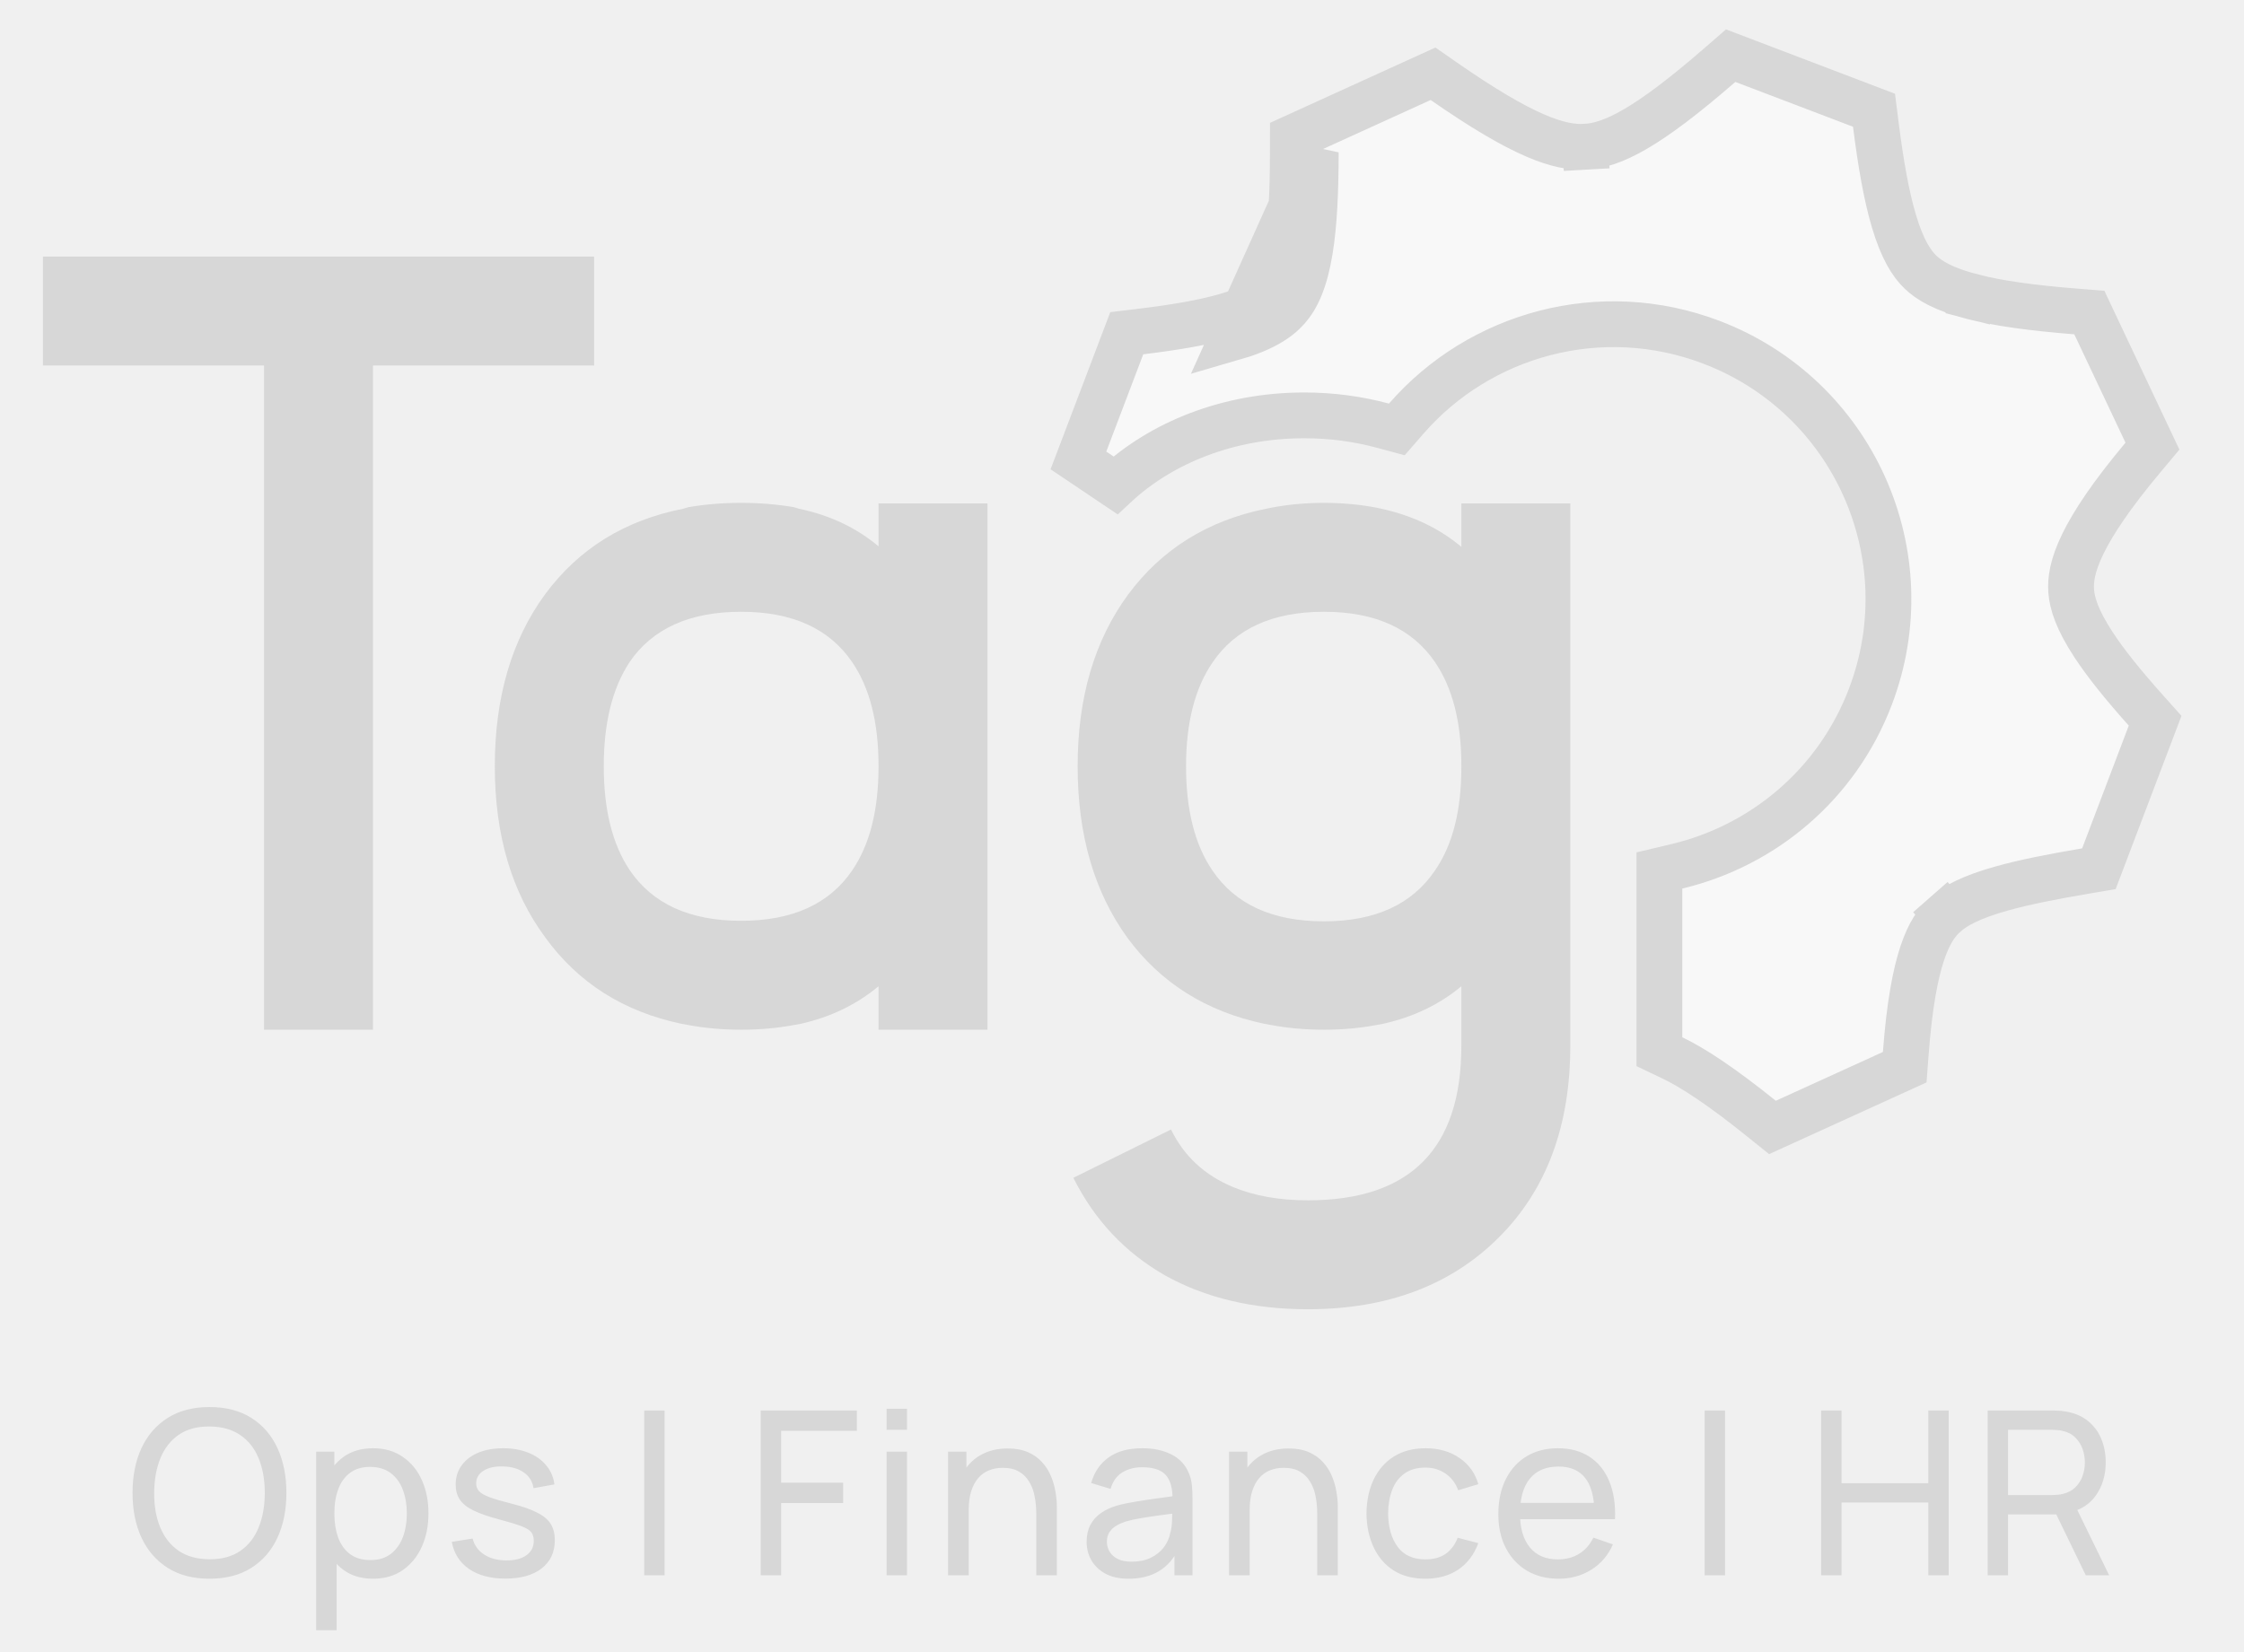
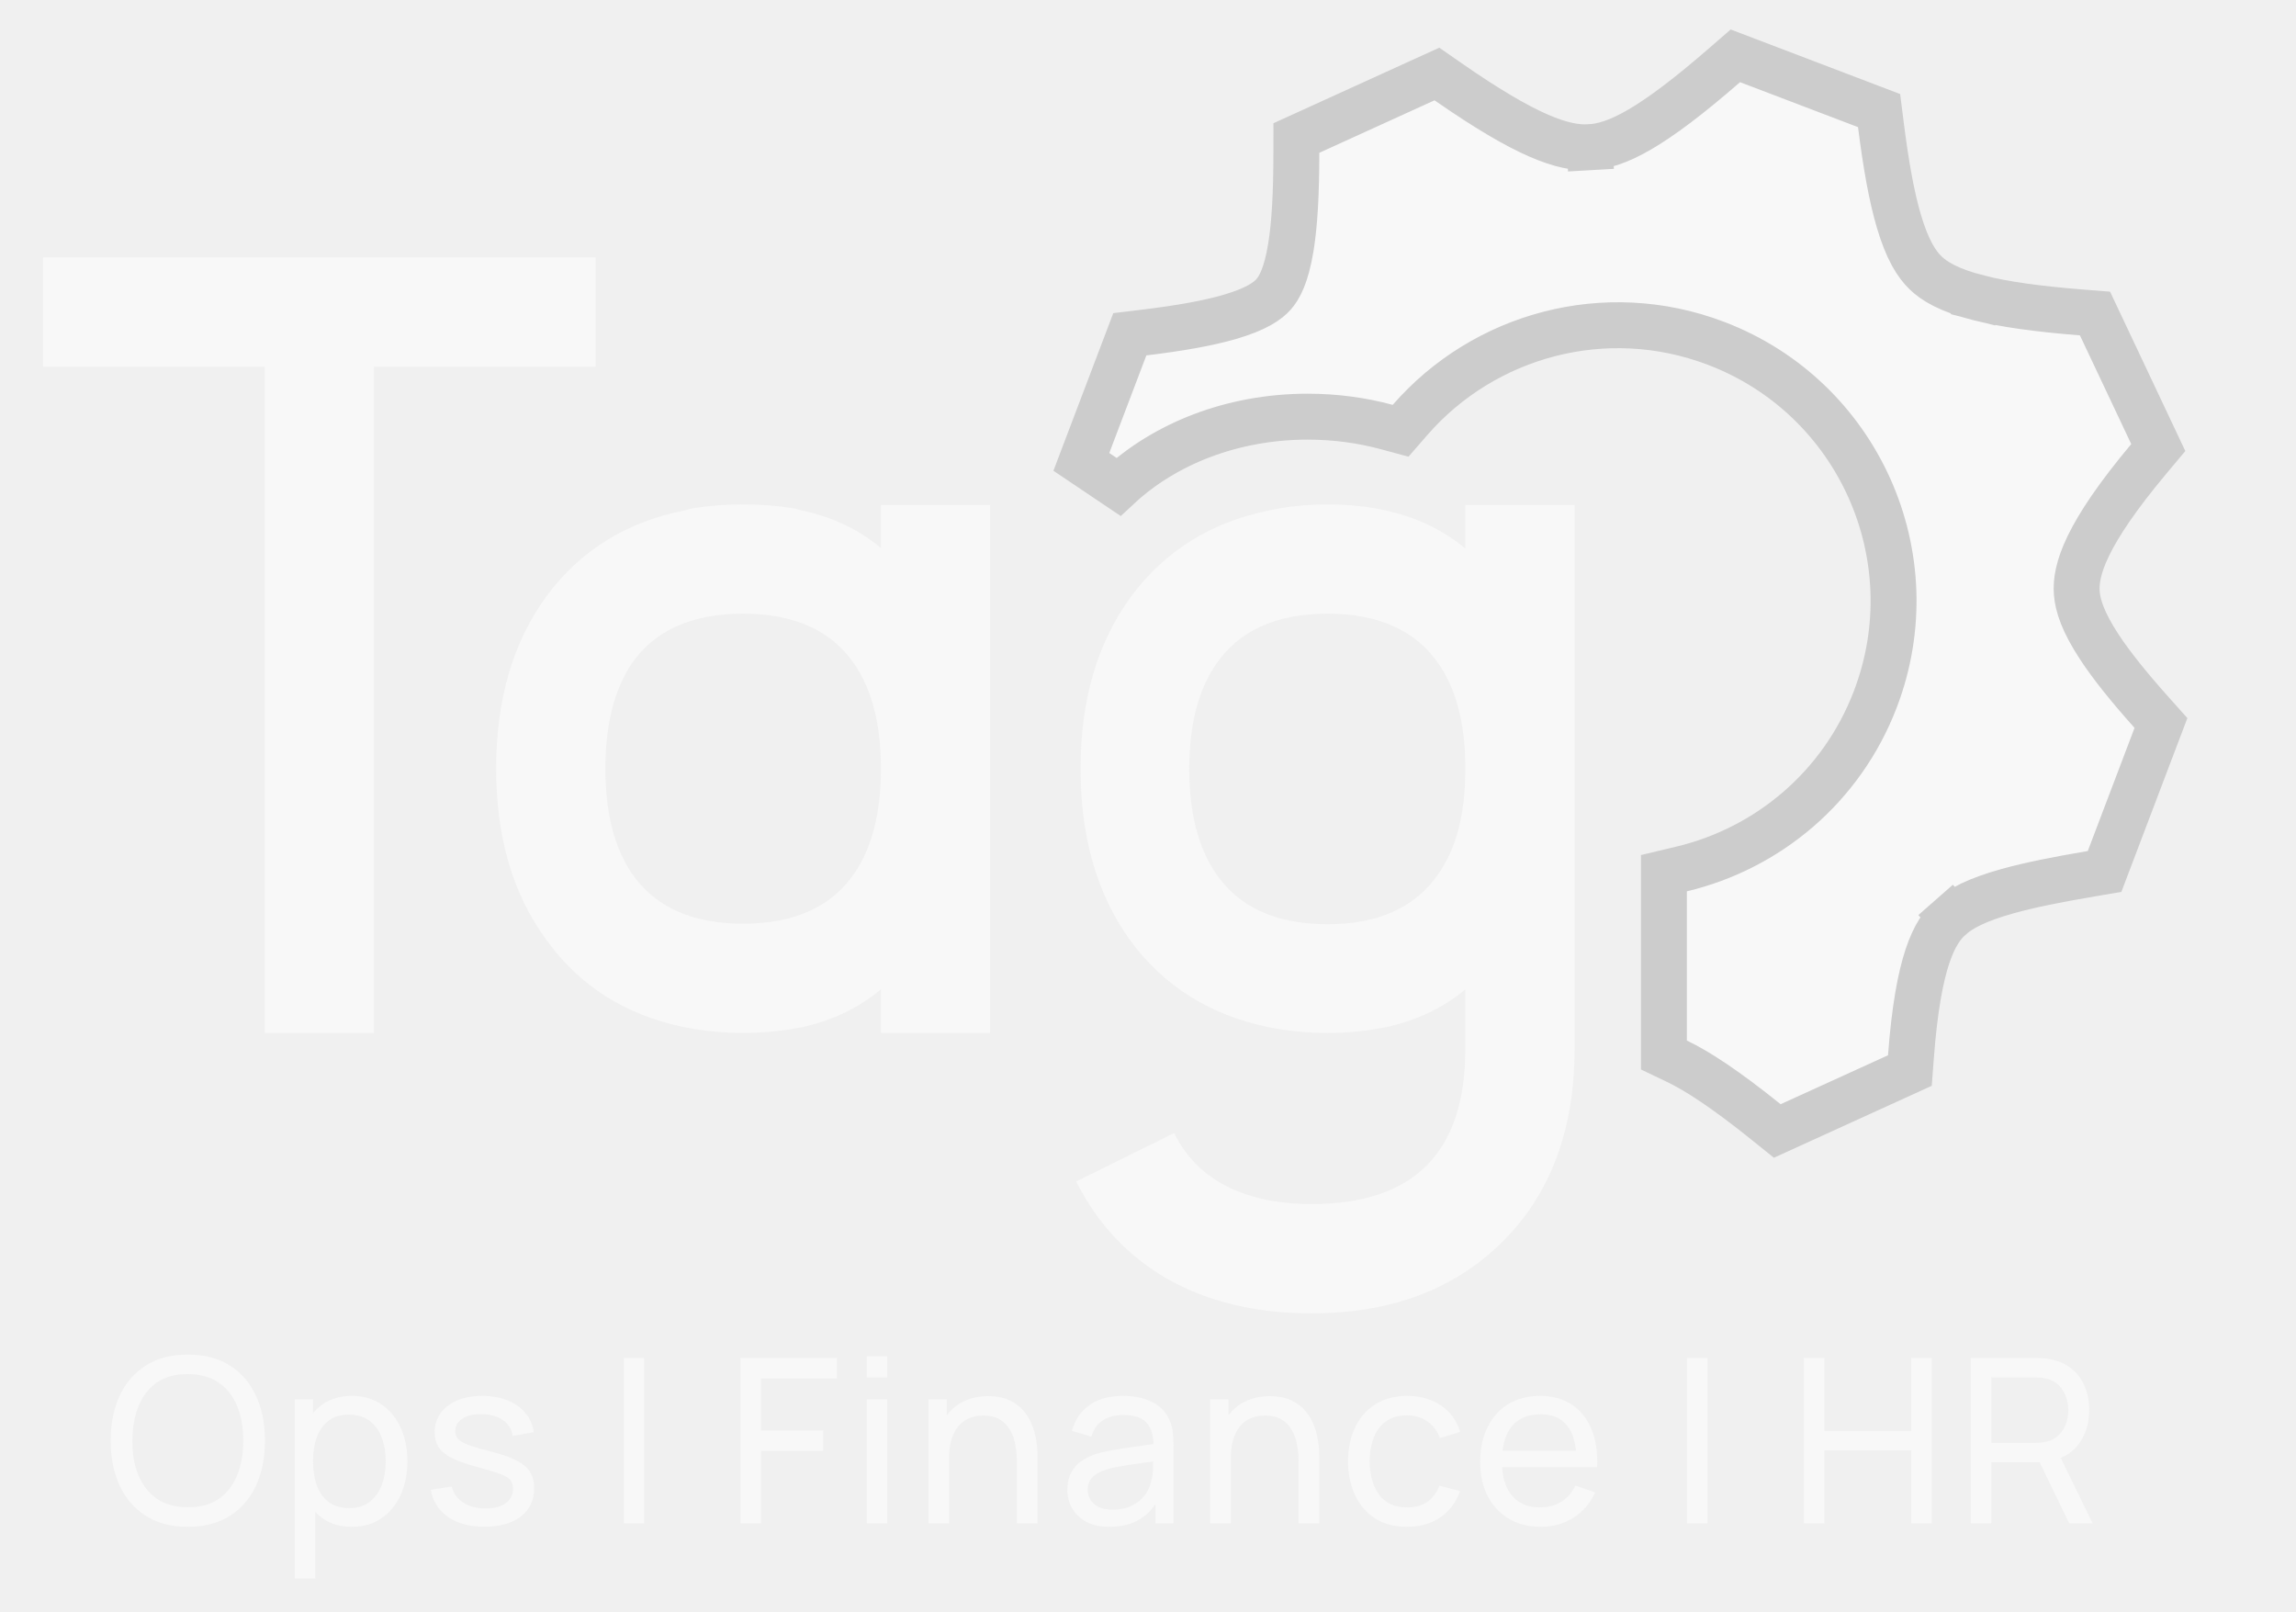
- <svg xmlns="http://www.w3.org/2000/svg" width="588" height="433" viewBox="0 0 588 433" fill="none">
-   <g clip-path="url(#clip0_2012_21)">
-     <path d="M337.333 64.616C336.116 72.084 334.296 75.236 332.821 76.906L332.821 76.906C331.366 78.552 328.487 80.749 321.19 82.853C315.658 84.448 308.454 85.749 298.851 86.907L295.249 87.342L293.961 90.733L282.584 120.681L292.282 127.203C304.242 116.065 321.872 108.87 341.737 108.87C348.963 108.87 355.903 109.823 362.385 111.576L366.012 112.557L368.478 109.723C387.736 87.591 419.448 78.666 448.443 89.71C485.603 103.864 504.253 145.462 490.099 182.622C481.288 205.757 461.843 221.721 439.427 227.059L434.817 228.157V232.896V271.879V275.662L438.23 277.293C443.571 279.846 450.916 284.631 461.557 293.195L464.439 295.515L467.807 293.98L495.87 281.193L499.099 279.721L499.365 276.182C501.261 250.917 505.564 243.347 509.781 239.642L505.822 235.135L509.781 239.642C512.329 237.405 516.503 235.114 524.602 232.855C530.489 231.213 537.612 229.802 546.592 228.278L549.978 227.703L551.197 224.493L563.416 192.321L564.711 188.912L562.282 186.193C556.251 179.443 551.775 173.872 548.561 168.966C544.315 162.485 542.973 158.201 542.719 154.967C542.256 149.055 544.932 139.726 561.546 119.883L564.01 116.94L562.371 113.469L548.959 85.064L547.474 81.919L544.007 81.645C532.345 80.722 523.687 79.506 517.052 77.817L515.589 83.562L517.051 77.817C509.246 75.83 505.466 73.488 503.19 71.284C500.894 69.062 498.445 65.354 496.193 57.692C494.34 51.385 492.863 43.267 491.502 32.469L491.051 28.895L487.685 27.612L456.85 15.866L453.49 14.586L450.777 16.946C431.567 33.653 422.456 38.065 415.41 38.469L415.754 44.459L415.41 38.469C408.61 38.859 399.084 35.734 378.305 21.285L375.501 19.334L372.392 20.75L342.283 34.467L338.774 36.065L338.77 39.921C338.761 50.566 338.332 58.492 337.333 64.616ZM337.333 64.616L343.255 65.581M337.333 64.616L343.255 65.581M343.255 65.581C341.934 73.685 339.809 78.058 337.317 80.879C334.843 83.679 330.785 86.331 322.852 88.618L344.77 39.927C344.761 50.67 344.332 58.977 343.255 65.581Z" fill="#F8F8F8" stroke="#D7D7D7" stroke-width="12" />
-     <path d="M54.889 413.797C50.589 413.797 46.938 412.847 43.938 410.947C40.938 409.047 38.648 406.407 37.069 403.027C35.508 399.647 34.728 395.737 34.728 391.297C34.728 386.857 35.508 382.947 37.069 379.567C38.648 376.187 40.938 373.547 43.938 371.647C46.938 369.747 50.589 368.797 54.889 368.797C59.209 368.797 62.868 369.747 65.868 371.647C68.868 373.547 71.148 376.187 72.709 379.567C74.269 382.947 75.049 386.857 75.049 391.297C75.049 395.737 74.269 399.647 72.709 403.027C71.148 406.407 68.868 409.047 65.868 410.947C62.868 412.847 59.209 413.797 54.889 413.797ZM54.889 408.697C58.108 408.717 60.788 407.997 62.928 406.537C65.088 405.057 66.698 403.007 67.758 400.387C68.838 397.767 69.379 394.737 69.379 391.297C69.379 387.837 68.838 384.807 67.758 382.207C66.698 379.607 65.088 377.577 62.928 376.117C60.788 374.657 58.108 373.917 54.889 373.897C51.669 373.877 48.989 374.597 46.849 376.057C44.728 377.517 43.129 379.557 42.048 382.177C40.968 384.797 40.419 387.837 40.398 391.297C40.379 394.737 40.908 397.757 41.989 400.357C43.069 402.957 44.678 404.997 46.819 406.477C48.978 407.937 51.669 408.677 54.889 408.697ZM97.754 413.797C94.714 413.797 92.154 413.047 90.074 411.547C87.994 410.027 86.414 407.977 85.334 405.397C84.274 402.797 83.744 399.887 83.744 396.667C83.744 393.407 84.274 390.487 85.334 387.907C86.414 385.327 87.994 383.297 90.074 381.817C92.174 380.337 94.744 379.597 97.784 379.597C100.784 379.597 103.364 380.347 105.524 381.847C107.704 383.327 109.374 385.357 110.534 387.937C111.694 390.517 112.274 393.427 112.274 396.667C112.274 399.907 111.694 402.817 110.534 405.397C109.374 407.977 107.704 410.027 105.524 411.547C103.364 413.047 100.774 413.797 97.754 413.797ZM82.844 427.297V380.497H87.614V404.347H88.214V427.297H82.844ZM97.094 408.907C99.234 408.907 101.004 408.367 102.404 407.287C103.804 406.207 104.854 404.747 105.554 402.907C106.254 401.047 106.604 398.967 106.604 396.667C106.604 394.387 106.254 392.327 105.554 390.487C104.874 388.647 103.814 387.187 102.374 386.107C100.954 385.027 99.144 384.487 96.944 384.487C94.844 384.487 93.104 385.007 91.724 386.047C90.344 387.067 89.314 388.497 88.634 390.337C87.954 392.157 87.614 394.267 87.614 396.667C87.614 399.027 87.944 401.137 88.604 402.997C89.284 404.837 90.324 406.287 91.724 407.347C93.124 408.387 94.914 408.907 97.094 408.907ZM132.422 413.767C128.562 413.767 125.392 412.927 122.912 411.247C120.452 409.547 118.942 407.177 118.382 404.137L123.842 403.267C124.282 405.027 125.292 406.427 126.872 407.467C128.452 408.487 130.412 408.997 132.752 408.997C134.972 408.997 136.712 408.537 137.972 407.617C139.232 406.697 139.862 405.447 139.862 403.867C139.862 402.947 139.652 402.207 139.232 401.647C138.812 401.067 137.942 400.527 136.622 400.027C135.322 399.527 133.352 398.927 130.712 398.227C127.852 397.467 125.602 396.677 123.962 395.857C122.322 395.037 121.152 394.087 120.452 393.007C119.752 391.927 119.402 390.617 119.402 389.077C119.402 387.177 119.922 385.517 120.962 384.097C122.002 382.657 123.452 381.547 125.312 380.767C127.192 379.987 129.372 379.597 131.852 379.597C134.312 379.597 136.512 379.987 138.452 380.767C140.392 381.547 141.952 382.657 143.132 384.097C144.332 385.517 145.042 387.177 145.262 389.077L139.802 390.067C139.542 388.327 138.702 386.957 137.282 385.957C135.882 384.957 134.072 384.427 131.852 384.367C129.752 384.287 128.042 384.657 126.722 385.477C125.422 386.297 124.772 387.407 124.772 388.807C124.772 389.587 125.012 390.257 125.492 390.817C125.992 391.377 126.902 391.907 128.222 392.407C129.562 392.907 131.502 393.477 134.042 394.117C136.902 394.837 139.152 395.627 140.792 396.487C142.452 397.327 143.632 398.327 144.332 399.487C145.032 400.627 145.382 402.037 145.382 403.717C145.382 406.837 144.232 409.297 141.932 411.097C139.632 412.877 136.462 413.767 132.422 413.767ZM168.81 412.897V369.697H174.15V412.897H168.81ZM199.335 412.897V369.697H224.535V375.037H204.675V388.627H220.935V393.967H204.675V412.897H199.335ZM232.321 374.767V369.247H237.661V374.767H232.321ZM232.321 412.897V380.497H237.661V412.897H232.321ZM271.532 412.897V396.667C271.532 395.127 271.392 393.647 271.112 392.227C270.852 390.807 270.382 389.537 269.702 388.417C269.042 387.277 268.142 386.377 267.002 385.717C265.882 385.057 264.462 384.727 262.742 384.727C261.402 384.727 260.182 384.957 259.082 385.417C258.002 385.857 257.072 386.537 256.292 387.457C255.512 388.377 254.902 389.537 254.462 390.937C254.042 392.317 253.832 393.947 253.832 395.827L250.322 394.747C250.322 391.607 250.882 388.917 252.002 386.677C253.142 384.417 254.732 382.687 256.772 381.487C258.832 380.267 261.252 379.657 264.032 379.657C266.132 379.657 267.922 379.987 269.402 380.647C270.882 381.307 272.112 382.187 273.092 383.287C274.072 384.367 274.842 385.587 275.402 386.947C275.962 388.287 276.352 389.657 276.572 391.057C276.812 392.437 276.932 393.747 276.932 394.987V412.897H271.532ZM248.432 412.897V380.497H253.232V389.167H253.832V412.897H248.432ZM295.742 413.797C293.322 413.797 291.292 413.357 289.652 412.477C288.032 411.577 286.802 410.397 285.962 408.937C285.142 407.477 284.732 405.877 284.732 404.137C284.732 402.437 285.052 400.967 285.692 399.727C286.352 398.467 287.272 397.427 288.452 396.607C289.632 395.767 291.042 395.107 292.682 394.627C294.222 394.207 295.942 393.847 297.842 393.547C299.762 393.227 301.702 392.937 303.662 392.677C305.622 392.417 307.452 392.167 309.152 391.927L307.232 393.037C307.292 390.157 306.712 388.027 305.492 386.647C304.292 385.267 302.212 384.577 299.252 384.577C297.292 384.577 295.572 385.027 294.092 385.927C292.632 386.807 291.602 388.247 291.002 390.247L285.932 388.717C286.712 385.877 288.222 383.647 290.462 382.027C292.702 380.407 295.652 379.597 299.312 379.597C302.252 379.597 304.772 380.127 306.872 381.187C308.992 382.227 310.512 383.807 311.432 385.927C311.892 386.927 312.182 388.017 312.302 389.197C312.422 390.357 312.482 391.577 312.482 392.857V412.897H307.742V405.127L308.852 405.847C307.632 408.467 305.922 410.447 303.722 411.787C301.542 413.127 298.882 413.797 295.742 413.797ZM296.552 409.327C298.472 409.327 300.132 408.987 301.532 408.307C302.952 407.607 304.092 406.697 304.952 405.577C305.812 404.437 306.372 403.197 306.632 401.857C306.932 400.857 307.092 399.747 307.112 398.527C307.152 397.287 307.172 396.337 307.172 395.677L309.032 396.487C307.292 396.727 305.582 396.957 303.902 397.177C302.222 397.397 300.632 397.637 299.132 397.897C297.632 398.137 296.282 398.427 295.082 398.767C294.202 399.047 293.372 399.407 292.592 399.847C291.832 400.287 291.212 400.857 290.732 401.557C290.272 402.237 290.042 403.087 290.042 404.107C290.042 404.987 290.262 405.827 290.702 406.627C291.162 407.427 291.862 408.077 292.802 408.577C293.762 409.077 295.012 409.327 296.552 409.327ZM345.152 412.897V396.667C345.152 395.127 345.012 393.647 344.732 392.227C344.472 390.807 344.002 389.537 343.322 388.417C342.662 387.277 341.762 386.377 340.622 385.717C339.502 385.057 338.082 384.727 336.362 384.727C335.022 384.727 333.802 384.957 332.702 385.417C331.622 385.857 330.692 386.537 329.912 387.457C329.132 388.377 328.522 389.537 328.082 390.937C327.662 392.317 327.452 393.947 327.452 395.827L323.942 394.747C323.942 391.607 324.502 388.917 325.622 386.677C326.762 384.417 328.352 382.687 330.392 381.487C332.452 380.267 334.872 379.657 337.652 379.657C339.752 379.657 341.542 379.987 343.022 380.647C344.502 381.307 345.732 382.187 346.712 383.287C347.692 384.367 348.462 385.587 349.022 386.947C349.582 388.287 349.972 389.657 350.192 391.057C350.432 392.437 350.552 393.747 350.552 394.987V412.897H345.152ZM322.052 412.897V380.497H326.852V389.167H327.452V412.897H322.052ZM373.508 413.797C370.228 413.797 367.438 413.067 365.138 411.607C362.858 410.127 361.118 408.097 359.918 405.517C358.718 402.937 358.098 399.997 358.058 396.697C358.098 393.317 358.728 390.347 359.948 387.787C361.188 385.207 362.958 383.197 365.258 381.757C367.558 380.317 370.328 379.597 373.568 379.597C376.988 379.597 379.928 380.437 382.388 382.117C384.868 383.797 386.528 386.097 387.368 389.017L382.088 390.607C381.408 388.727 380.298 387.267 378.758 386.227C377.238 385.187 375.488 384.667 373.508 384.667C371.288 384.667 369.458 385.187 368.018 386.227C366.578 387.247 365.508 388.667 364.808 390.487C364.108 392.287 363.748 394.357 363.728 396.697C363.768 400.297 364.598 403.207 366.218 405.427C367.858 407.627 370.288 408.727 373.508 408.727C375.628 408.727 377.388 408.247 378.788 407.287C380.188 406.307 381.248 404.897 381.968 403.057L387.368 404.467C386.248 407.487 384.498 409.797 382.118 411.397C379.738 412.997 376.868 413.797 373.508 413.797ZM408.452 413.797C405.272 413.797 402.492 413.097 400.112 411.697C397.752 410.277 395.912 408.307 394.592 405.787C393.272 403.247 392.612 400.287 392.612 396.907C392.612 393.367 393.262 390.307 394.562 387.727C395.862 385.127 397.672 383.127 399.992 381.727C402.332 380.307 405.072 379.597 408.212 379.597C411.472 379.597 414.242 380.347 416.522 381.847C418.822 383.347 420.542 385.487 421.682 388.267C422.842 391.047 423.342 394.357 423.182 398.197H417.782V396.277C417.722 392.297 416.912 389.327 415.352 387.367C413.792 385.387 411.472 384.397 408.392 384.397C405.092 384.397 402.582 385.457 400.862 387.577C399.142 389.697 398.282 392.737 398.282 396.697C398.282 400.517 399.142 403.477 400.862 405.577C402.582 407.677 405.032 408.727 408.212 408.727C410.352 408.727 412.212 408.237 413.792 407.257C415.372 406.277 416.612 404.867 417.512 403.027L422.642 404.797C421.382 407.657 419.482 409.877 416.942 411.457C414.422 413.017 411.592 413.797 408.452 413.797ZM396.482 398.197V393.907H420.422V398.197H396.482ZM446.673 412.897V369.697H452.013V412.897H446.673ZM477.198 412.897V369.697H482.538V388.747H505.278V369.697H510.618V412.897H505.278V393.817H482.538V412.897H477.198ZM520.834 412.897V369.697H537.904C538.324 369.697 538.824 369.717 539.404 369.757C539.984 369.777 540.544 369.837 541.084 369.937C543.424 370.297 545.384 371.097 546.964 372.337C548.564 373.577 549.764 375.147 550.564 377.047C551.364 378.927 551.764 381.017 551.764 383.317C551.764 386.657 550.894 389.557 549.154 392.017C547.414 394.457 544.864 395.987 541.504 396.607L539.464 396.937H526.174V412.897H520.834ZM546.544 412.897L538.024 395.317L543.304 393.697L552.664 412.897H546.544ZM526.174 391.867H537.724C538.104 391.867 538.534 391.847 539.014 391.807C539.514 391.767 539.984 391.697 540.424 391.597C541.804 391.277 542.924 390.697 543.784 389.857C544.664 388.997 545.304 387.997 545.704 386.857C546.104 385.697 546.304 384.517 546.304 383.317C546.304 382.117 546.104 380.947 545.704 379.807C545.304 378.647 544.664 377.637 543.784 376.777C542.924 375.917 541.804 375.337 540.424 375.037C539.984 374.917 539.514 374.847 539.014 374.827C538.534 374.787 538.104 374.767 537.724 374.767H526.174V391.867Z" fill="#D7D7D7" />
-     <path d="M11.25 67.256H155.672V95.803H97.734V269.897H69.188V95.803H11.25V67.256ZM230.203 200.991V200.709C230.203 189.366 227.906 180.319 223.312 173.569C217.312 164.756 207.609 160.35 194.203 160.35C180.703 160.35 170.953 164.756 164.953 173.569C160.453 180.413 158.203 189.506 158.203 200.85C158.203 212.194 160.453 221.241 164.953 227.991C170.953 236.897 180.703 241.35 194.203 241.35C207.609 241.35 217.312 236.944 223.312 228.131C227.906 221.381 230.203 212.334 230.203 200.991ZM230.203 143.194V131.944H258.75V269.897H230.203V258.506C224.484 263.288 217.688 266.569 209.812 268.35L208.266 268.631C203.766 269.475 199.078 269.897 194.203 269.897C189.328 269.897 184.641 269.475 180.141 268.631L178.594 268.35C163.406 265.163 151.5 257.616 142.875 245.709C134.062 233.803 129.656 218.85 129.656 200.85C129.656 182.756 134.062 167.709 142.875 155.709C151.688 143.803 163.734 136.35 179.016 133.35L180.422 132.928C184.828 132.178 189.422 131.803 194.203 131.803C198.984 131.803 203.578 132.178 207.984 132.928L209.391 133.35C217.453 135.038 224.391 138.319 230.203 143.194ZM376.031 173.569C370.031 164.756 360.328 160.35 346.922 160.35C333.422 160.35 323.672 164.803 317.672 173.709C313.078 180.459 310.781 189.506 310.781 200.85C310.781 212.288 313.078 221.381 317.672 228.131C323.672 237.038 333.422 241.491 346.922 241.491C360.328 241.491 370.031 237.038 376.031 228.131C380.625 221.475 382.922 212.475 382.922 201.131V200.569C382.922 189.319 380.625 180.319 376.031 173.569ZM332.859 268.631L331.312 268.35C316.125 265.163 304.172 257.663 295.453 245.85C286.734 233.85 282.375 218.85 282.375 200.85C282.375 182.85 286.781 167.85 295.594 155.85C304.406 143.944 316.453 136.444 331.734 133.35L333.141 133.069C337.547 132.225 342.141 131.803 346.922 131.803C351.703 131.803 356.297 132.225 360.703 133.069L361.969 133.35C370.125 135.131 377.109 138.459 382.922 143.334V131.944H411.469V274.116C411.469 295.116 405.234 311.85 392.766 324.319C380.203 336.881 363.516 343.163 342.703 343.163C328.359 343.163 315.891 340.209 305.297 334.303C294.797 328.303 286.781 319.772 281.25 308.709L306.844 296.053C310.219 302.991 315.609 308.006 323.016 311.1C328.641 313.444 335.203 314.616 342.703 314.616C369.516 314.616 382.922 301.116 382.922 274.116V258.506C377.203 263.288 370.359 266.569 362.391 268.35L360.844 268.631C356.438 269.475 351.797 269.897 346.922 269.897C342.047 269.897 337.359 269.475 332.859 268.631Z" fill="#D7D7D7" />
-   </g>
-   <defs>
-     <clipPath id="clip0_2012_21">
-       <rect width="588" height="432" fill="white" transform="translate(0 0.896881)" />
-     </clipPath>
-   </defs>
+ <svg xmlns="http://www.w3.org/2000/svg" width="600" height="421" viewBox="0 0 600 421" fill="none">
+   <path d="M495.87 281.193L499.099 279.721L499.365 276.182C501.261 250.917 505.563 243.347 509.781 239.642L505.822 235.135L509.781 239.642C512.329 237.405 516.503 235.114 524.602 232.855C530.489 231.213 537.612 229.802 546.592 228.278L549.978 227.703L551.197 224.493L563.416 192.321L564.711 188.912L562.282 186.193C556.251 179.443 551.775 173.872 548.561 168.966C544.315 162.485 542.973 158.201 542.719 154.967C542.256 149.055 544.932 139.726 561.546 119.883L564.01 116.94L562.371 113.469L548.959 85.064L547.474 81.919L544.007 81.645C532.345 80.722 523.687 79.506 517.052 77.817L515.589 83.562L517.051 77.817C509.246 75.83 505.466 73.488 503.19 71.284C500.894 69.062 498.445 65.354 496.193 57.692C494.34 51.385 492.863 43.267 491.502 32.469L491.051 28.895L487.685 27.612L456.85 15.866L453.49 14.586L450.777 16.946C431.567 33.653 422.456 38.065 415.41 38.469L415.754 44.459L415.41 38.469C408.61 38.859 399.084 35.734 378.305 21.285L375.501 19.334L372.392 20.75L342.283 34.467L338.774 36.065L338.77 39.921C338.761 50.566 338.332 58.492 337.333 64.616C336.116 72.084 334.296 75.236 332.821 76.906L332.821 76.906C331.366 78.552 328.487 80.749 321.19 82.853C315.658 84.448 308.454 85.749 298.851 86.907L295.249 87.342L293.961 90.733L282.584 120.681L292.282 127.203C304.242 116.065 321.872 108.87 341.737 108.87C348.963 108.87 355.903 109.823 362.385 111.576L366.012 112.557L368.478 109.723C387.736 87.591 419.448 78.666 448.443 89.71C485.603 103.864 504.253 145.462 490.099 182.622C481.288 205.757 461.843 221.721 439.427 227.059L434.817 228.157V232.896V271.879V275.662L438.23 277.293C443.571 279.846 450.916 284.631 461.557 293.195L464.439 295.515L467.807 293.98L495.87 281.193Z" fill="#F8F8F8" stroke="#CCCCCC" stroke-width="12" />
+   <path d="M49.081 398.937C44.781 398.937 41.131 397.987 38.131 396.087C35.131 394.187 32.841 391.547 31.261 388.167C29.701 384.787 28.921 380.877 28.921 376.437C28.921 371.997 29.701 368.087 31.261 364.707C32.841 361.327 35.131 358.687 38.131 356.787C41.131 354.887 44.781 353.937 49.081 353.937C53.401 353.937 57.061 354.887 60.061 356.787C63.061 358.687 65.341 361.327 66.901 364.707C68.461 368.087 69.241 371.997 69.241 376.437C69.241 380.877 68.461 384.787 66.901 388.167C65.341 391.547 63.061 394.187 60.061 396.087C57.061 397.987 53.401 398.937 49.081 398.937ZM49.081 393.837C52.301 393.857 54.981 393.137 57.121 391.677C59.281 390.197 60.891 388.147 61.951 385.527C63.031 382.907 63.571 379.877 63.571 376.437C63.571 372.977 63.031 369.947 61.951 367.347C60.891 364.747 59.281 362.717 57.121 361.257C54.981 359.797 52.301 359.057 49.081 359.037C45.861 359.017 43.181 359.737 41.041 361.197C38.921 362.657 37.321 364.697 36.241 367.317C35.161 369.937 34.611 372.977 34.591 376.437C34.571 379.877 35.101 382.897 36.181 385.497C37.261 388.097 38.871 390.137 41.011 391.617C43.171 393.077 45.861 393.817 49.081 393.837ZM91.947 398.937C88.906 398.937 86.347 398.187 84.266 396.687C82.186 395.167 80.606 393.117 79.526 390.537C78.466 387.937 77.936 385.027 77.936 381.807C77.936 378.547 78.466 375.627 79.526 373.047C80.606 370.467 82.186 368.437 84.266 366.957C86.367 365.477 88.936 364.737 91.977 364.737C94.977 364.737 97.556 365.487 99.716 366.987C101.897 368.467 103.567 370.497 104.727 373.077C105.887 375.657 106.467 378.567 106.467 381.807C106.467 385.047 105.887 387.957 104.727 390.537C103.567 393.117 101.897 395.167 99.716 396.687C97.556 398.187 94.966 398.937 91.947 398.937ZM77.037 412.437V365.637H81.806V389.487H82.406V412.437H77.037ZM91.287 394.047C93.427 394.047 95.197 393.507 96.597 392.427C97.996 391.347 99.046 389.887 99.746 388.047C100.447 386.187 100.797 384.107 100.797 381.807C100.797 379.527 100.447 377.467 99.746 375.627C99.067 373.787 98.007 372.327 96.567 371.247C95.147 370.167 93.337 369.627 91.136 369.627C89.037 369.627 87.296 370.147 85.916 371.187C84.537 372.207 83.507 373.637 82.826 375.477C82.147 377.297 81.806 379.407 81.806 381.807C81.806 384.167 82.136 386.277 82.796 388.137C83.477 389.977 84.516 391.427 85.916 392.487C87.317 393.527 89.106 394.047 91.287 394.047ZM126.614 398.907C122.754 398.907 119.584 398.067 117.104 396.387C114.644 394.687 113.134 392.317 112.574 389.277L118.034 388.407C118.474 390.167 119.484 391.567 121.064 392.607C122.644 393.627 124.604 394.137 126.944 394.137C129.164 394.137 130.904 393.677 132.164 392.757C133.424 391.837 134.054 390.587 134.054 389.007C134.054 388.087 133.844 387.347 133.424 386.787C133.004 386.207 132.134 385.667 130.814 385.167C129.514 384.667 127.544 384.067 124.904 383.367C122.044 382.607 119.794 381.817 118.154 380.997C116.514 380.177 115.344 379.227 114.644 378.147C113.944 377.067 113.594 375.757 113.594 374.217C113.594 372.317 114.114 370.657 115.154 369.237C116.194 367.797 117.644 366.687 119.504 365.907C121.384 365.127 123.564 364.737 126.044 364.737C128.504 364.737 130.704 365.127 132.644 365.907C134.584 366.687 136.144 367.797 137.324 369.237C138.524 370.657 139.234 372.317 139.454 374.217L133.994 375.207C133.734 373.467 132.894 372.097 131.474 371.097C130.074 370.097 128.264 369.567 126.044 369.507C123.944 369.427 122.234 369.797 120.914 370.617C119.614 371.437 118.964 372.547 118.964 373.947C118.964 374.727 119.204 375.397 119.684 375.957C120.184 376.517 121.094 377.047 122.414 377.547C123.754 378.047 125.694 378.617 128.234 379.257C131.094 379.977 133.344 380.767 134.984 381.627C136.644 382.467 137.824 383.467 138.524 384.627C139.224 385.767 139.574 387.177 139.574 388.857C139.574 391.977 138.424 394.437 136.124 396.237C133.824 398.017 130.654 398.907 126.614 398.907ZM163.002 398.037V354.837H168.342V398.037H163.002ZM193.527 398.037V354.837H218.727V360.177H198.867V373.767H215.127V379.107H198.867V398.037H193.527ZM226.513 359.907V354.387H231.853V359.907H226.513ZM226.513 398.037V365.637H231.853V398.037H226.513ZM265.725 398.037V381.807C265.725 380.267 265.585 378.787 265.305 377.367C265.045 375.947 264.575 374.677 263.895 373.557C263.235 372.417 262.335 371.517 261.195 370.857C260.075 370.197 258.655 369.867 256.935 369.867C255.595 369.867 254.375 370.097 253.275 370.557C252.195 370.997 251.265 371.677 250.485 372.597C249.705 373.517 249.095 374.677 248.655 376.077C248.235 377.457 248.025 379.087 248.025 380.967L244.515 379.887C244.515 376.747 245.075 374.057 246.195 371.817C247.335 369.557 248.925 367.827 250.965 366.627C253.025 365.407 255.445 364.797 258.225 364.797C260.325 364.797 262.115 365.127 263.595 365.787C265.075 366.447 266.305 367.327 267.285 368.427C268.265 369.507 269.035 370.727 269.595 372.087C270.155 373.427 270.545 374.797 270.765 376.197C271.005 377.577 271.125 378.887 271.125 380.127V398.037H265.725ZM242.625 398.037V365.637H247.425V374.307H248.025V398.037H242.625ZM289.934 398.937C287.514 398.937 285.484 398.497 283.844 397.617C282.224 396.717 280.994 395.537 280.154 394.077C279.334 392.617 278.924 391.017 278.924 389.277C278.924 387.577 279.244 386.107 279.884 384.867C280.544 383.607 281.464 382.567 282.644 381.747C283.824 380.907 285.234 380.247 286.874 379.767C288.414 379.347 290.134 378.987 292.034 378.687C293.954 378.367 295.894 378.077 297.854 377.817C299.814 377.557 301.644 377.307 303.344 377.067L301.424 378.177C301.484 375.297 300.904 373.167 299.684 371.787C298.484 370.407 296.404 369.717 293.444 369.717C291.484 369.717 289.764 370.167 288.284 371.067C286.824 371.947 285.794 373.387 285.194 375.387L280.124 373.857C280.904 371.017 282.414 368.787 284.654 367.167C286.894 365.547 289.844 364.737 293.504 364.737C296.444 364.737 298.964 365.267 301.064 366.327C303.184 367.367 304.704 368.947 305.624 371.067C306.084 372.067 306.374 373.157 306.494 374.337C306.614 375.497 306.674 376.717 306.674 377.997V398.037H301.934V390.267L303.044 390.987C301.824 393.607 300.114 395.587 297.914 396.927C295.734 398.267 293.074 398.937 289.934 398.937ZM290.744 394.467C292.664 394.467 294.324 394.127 295.724 393.447C297.144 392.747 298.284 391.837 299.144 390.717C300.004 389.577 300.564 388.337 300.824 386.997C301.124 385.997 301.284 384.887 301.304 383.667C301.344 382.427 301.364 381.477 301.364 380.817L303.224 381.627C301.484 381.867 299.774 382.097 298.094 382.317C296.414 382.537 294.824 382.777 293.324 383.037C291.824 383.277 290.474 383.567 289.274 383.907C288.394 384.187 287.564 384.547 286.784 384.987C286.024 385.427 285.404 385.997 284.924 386.697C284.464 387.377 284.234 388.227 284.234 389.247C284.234 390.127 284.454 390.967 284.894 391.767C285.354 392.567 286.054 393.217 286.994 393.717C287.954 394.217 289.204 394.467 290.744 394.467ZM339.344 398.037V381.807C339.344 380.267 339.204 378.787 338.924 377.367C338.664 375.947 338.194 374.677 337.514 373.557C336.854 372.417 335.954 371.517 334.814 370.857C333.694 370.197 332.274 369.867 330.554 369.867C329.214 369.867 327.994 370.097 326.894 370.557C325.814 370.997 324.884 371.677 324.104 372.597C323.324 373.517 322.714 374.677 322.274 376.077C321.854 377.457 321.644 379.087 321.644 380.967L318.134 379.887C318.134 376.747 318.694 374.057 319.814 371.817C320.954 369.557 322.544 367.827 324.584 366.627C326.644 365.407 329.064 364.797 331.844 364.797C333.944 364.797 335.734 365.127 337.214 365.787C338.694 366.447 339.924 367.327 340.904 368.427C341.884 369.507 342.654 370.727 343.214 372.087C343.774 373.427 344.164 374.797 344.384 376.197C344.624 377.577 344.744 378.887 344.744 380.127V398.037H339.344ZM316.244 398.037V365.637H321.044V374.307H321.644V398.037H316.244ZM367.701 398.937C364.421 398.937 361.631 398.207 359.331 396.747C357.051 395.267 355.311 393.237 354.111 390.657C352.911 388.077 352.291 385.137 352.251 381.837C352.291 378.457 352.921 375.487 354.141 372.927C355.381 370.347 357.151 368.337 359.451 366.897C361.751 365.457 364.521 364.737 367.761 364.737C371.181 364.737 374.121 365.577 376.581 367.257C379.061 368.937 380.721 371.237 381.561 374.157L376.281 375.747C375.601 373.867 374.491 372.407 372.951 371.367C371.431 370.327 369.681 369.807 367.701 369.807C365.481 369.807 363.651 370.327 362.211 371.367C360.771 372.387 359.701 373.807 359.001 375.627C358.301 377.427 357.941 379.497 357.921 381.837C357.961 385.437 358.791 388.347 360.411 390.567C362.051 392.767 364.481 393.867 367.701 393.867C369.821 393.867 371.581 393.387 372.981 392.427C374.381 391.447 375.441 390.037 376.161 388.197L381.561 389.607C380.441 392.627 378.691 394.937 376.311 396.537C373.931 398.137 371.061 398.937 367.701 398.937ZM402.645 398.937C399.465 398.937 396.685 398.237 394.305 396.837C391.945 395.417 390.105 393.447 388.785 390.927C387.465 388.387 386.805 385.427 386.805 382.047C386.805 378.507 387.455 375.447 388.755 372.867C390.055 370.267 391.865 368.267 394.185 366.867C396.525 365.447 399.265 364.737 402.405 364.737C405.665 364.737 408.435 365.487 410.715 366.987C413.015 368.487 414.735 370.627 415.875 373.407C417.035 376.187 417.535 379.497 417.375 383.337H411.975V381.417C411.915 377.437 411.105 374.467 409.545 372.507C407.985 370.527 405.665 369.537 402.585 369.537C399.285 369.537 396.775 370.597 395.055 372.717C393.335 374.837 392.475 377.877 392.475 381.837C392.475 385.657 393.335 388.617 395.055 390.717C396.775 392.817 399.225 393.867 402.405 393.867C404.545 393.867 406.405 393.377 407.985 392.397C409.565 391.417 410.805 390.007 411.705 388.167L416.835 389.937C415.575 392.797 413.675 395.017 411.135 396.597C408.615 398.157 405.785 398.937 402.645 398.937ZM390.675 383.337V379.047H414.615V383.337H390.675ZM440.866 398.037V354.837H446.206V398.037H440.866ZM471.391 398.037V354.837H476.731V373.887H499.471V354.837H504.811V398.037H499.471V378.957H476.731V398.037H471.391ZM515.027 398.037V354.837H532.097C532.517 354.837 533.017 354.857 533.597 354.897C534.177 354.917 534.737 354.977 535.277 355.077C537.617 355.437 539.577 356.237 541.157 357.477C542.757 358.717 543.957 360.287 544.757 362.187C545.557 364.067 545.957 366.157 545.957 368.457C545.957 371.797 545.087 374.697 543.347 377.157C541.607 379.597 539.057 381.127 535.697 381.747L533.657 382.077H520.367V398.037H515.027ZM540.737 398.037L532.217 380.457L537.497 378.837L546.857 398.037H540.737ZM520.367 377.007H531.917C532.297 377.007 532.727 376.987 533.207 376.947C533.707 376.907 534.177 376.837 534.617 376.737C535.997 376.417 537.117 375.837 537.977 374.997C538.857 374.137 539.497 373.137 539.897 371.997C540.297 370.837 540.497 369.657 540.497 368.457C540.497 367.257 540.297 366.087 539.897 364.947C539.497 363.787 538.857 362.777 537.977 361.917C537.117 361.057 535.997 360.477 534.617 360.177C534.177 360.057 533.707 359.987 533.207 359.967C532.727 359.927 532.297 359.907 531.917 359.907H520.367V377.007Z" fill="#F8F8F8" />
+   <path d="M11.25 67.256H155.672V95.803H97.734V269.897H69.188V95.803H11.25V67.256ZM230.203 200.991V200.709C230.203 189.366 227.906 180.319 223.312 173.569C217.312 164.756 207.609 160.35 194.203 160.35C180.703 160.35 170.953 164.756 164.953 173.569C160.453 180.413 158.203 189.506 158.203 200.85C158.203 212.194 160.453 221.241 164.953 227.991C170.953 236.897 180.703 241.35 194.203 241.35C207.609 241.35 217.312 236.944 223.312 228.131C227.906 221.381 230.203 212.334 230.203 200.991ZM230.203 143.194V131.944H258.75V269.897H230.203V258.506C224.484 263.288 217.688 266.569 209.812 268.35L208.266 268.631C203.766 269.475 199.078 269.897 194.203 269.897C189.328 269.897 184.641 269.475 180.141 268.631L178.594 268.35C163.406 265.163 151.5 257.616 142.875 245.709C134.062 233.803 129.656 218.85 129.656 200.85C129.656 182.756 134.062 167.709 142.875 155.709C151.688 143.803 163.734 136.35 179.016 133.35L180.422 132.928C184.828 132.178 189.422 131.803 194.203 131.803C198.984 131.803 203.578 132.178 207.984 132.928L209.391 133.35C217.453 135.038 224.391 138.319 230.203 143.194ZM376.031 173.569C370.031 164.756 360.328 160.35 346.922 160.35C333.422 160.35 323.672 164.803 317.672 173.709C313.078 180.459 310.781 189.506 310.781 200.85C310.781 212.288 313.078 221.381 317.672 228.131C323.672 237.038 333.422 241.491 346.922 241.491C360.328 241.491 370.031 237.038 376.031 228.131C380.625 221.475 382.922 212.475 382.922 201.131V200.569C382.922 189.319 380.625 180.319 376.031 173.569ZM332.859 268.631L331.312 268.35C316.125 265.163 304.172 257.663 295.453 245.85C286.734 233.85 282.375 218.85 282.375 200.85C282.375 182.85 286.781 167.85 295.594 155.85C304.406 143.944 316.453 136.444 331.734 133.35L333.141 133.069C337.547 132.225 342.141 131.803 346.922 131.803C351.703 131.803 356.297 132.225 360.703 133.069L361.969 133.35C370.125 135.131 377.109 138.459 382.922 143.334V131.944H411.469V274.116C411.469 295.116 405.234 311.85 392.766 324.319C380.203 336.881 363.516 343.163 342.703 343.163C328.359 343.163 315.891 340.209 305.297 334.303C294.797 328.303 286.781 319.772 281.25 308.709L306.844 296.053C310.219 302.991 315.609 308.006 323.016 311.1C328.641 313.444 335.203 314.616 342.703 314.616C369.516 314.616 382.922 301.116 382.922 274.116V258.506C377.203 263.288 370.359 266.569 362.391 268.35L360.844 268.631C356.438 269.475 351.797 269.897 346.922 269.897C342.047 269.897 337.359 269.475 332.859 268.631Z" fill="#F8F8F8" />
</svg>
